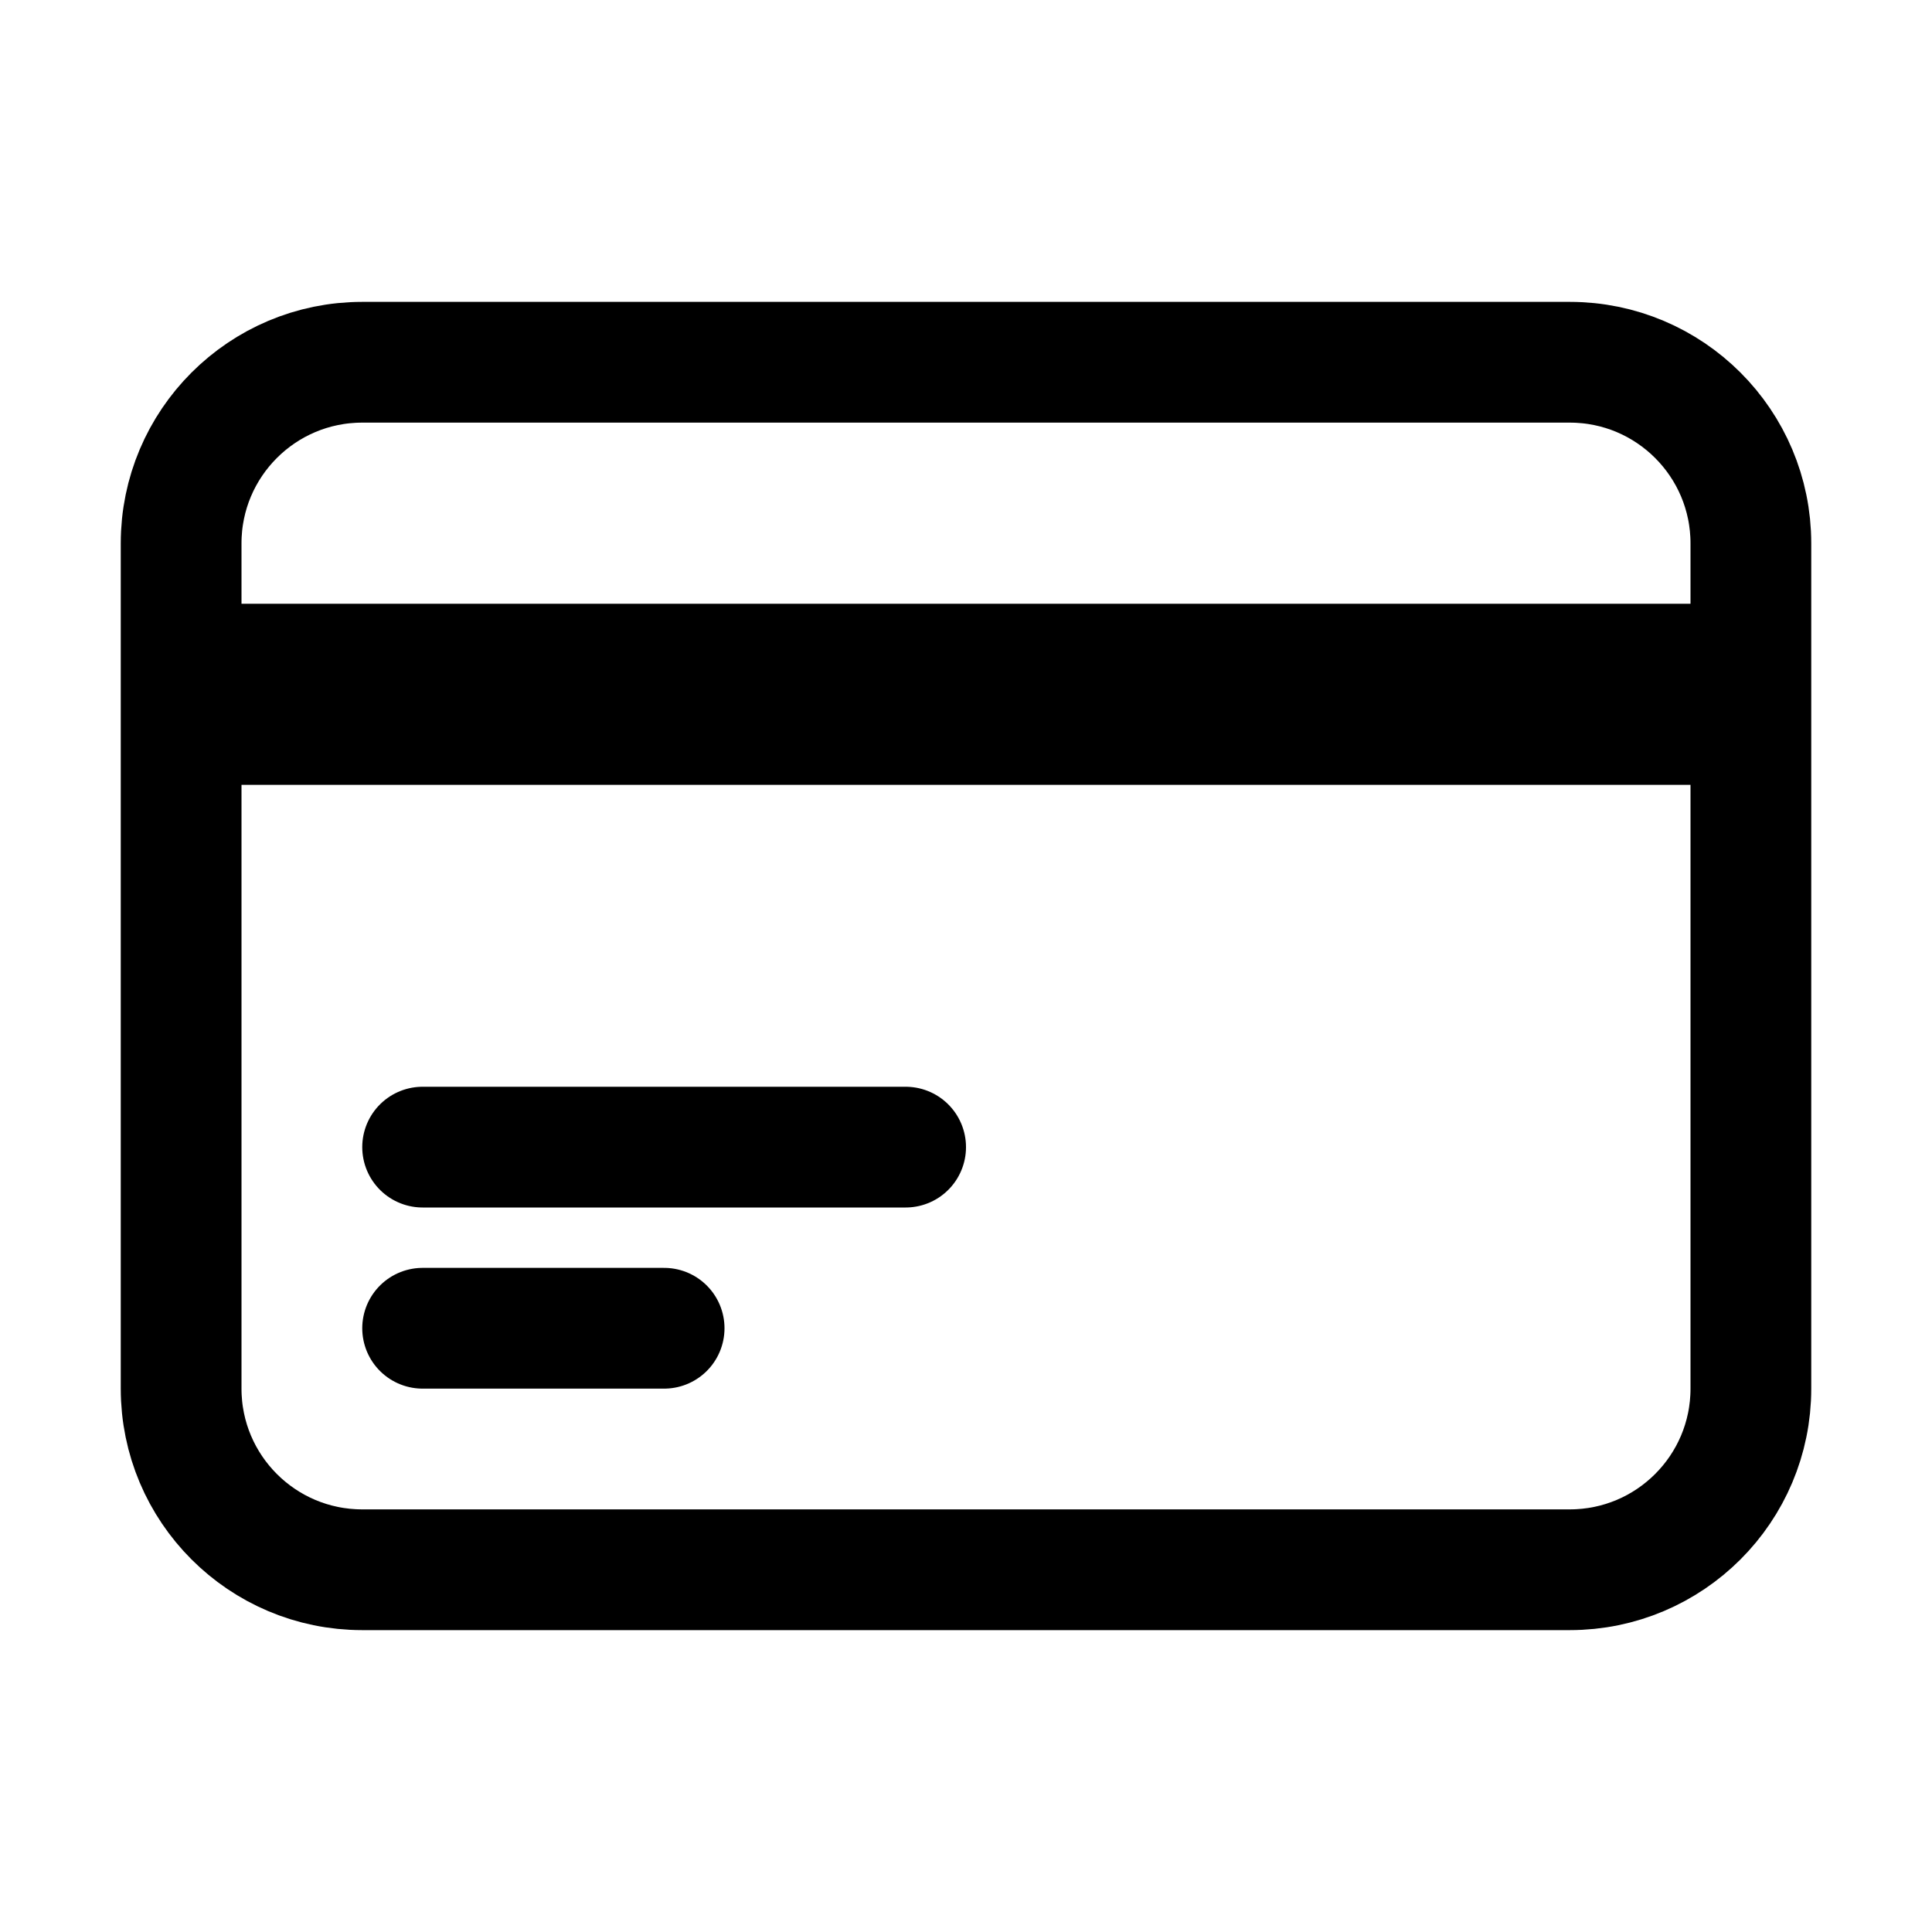
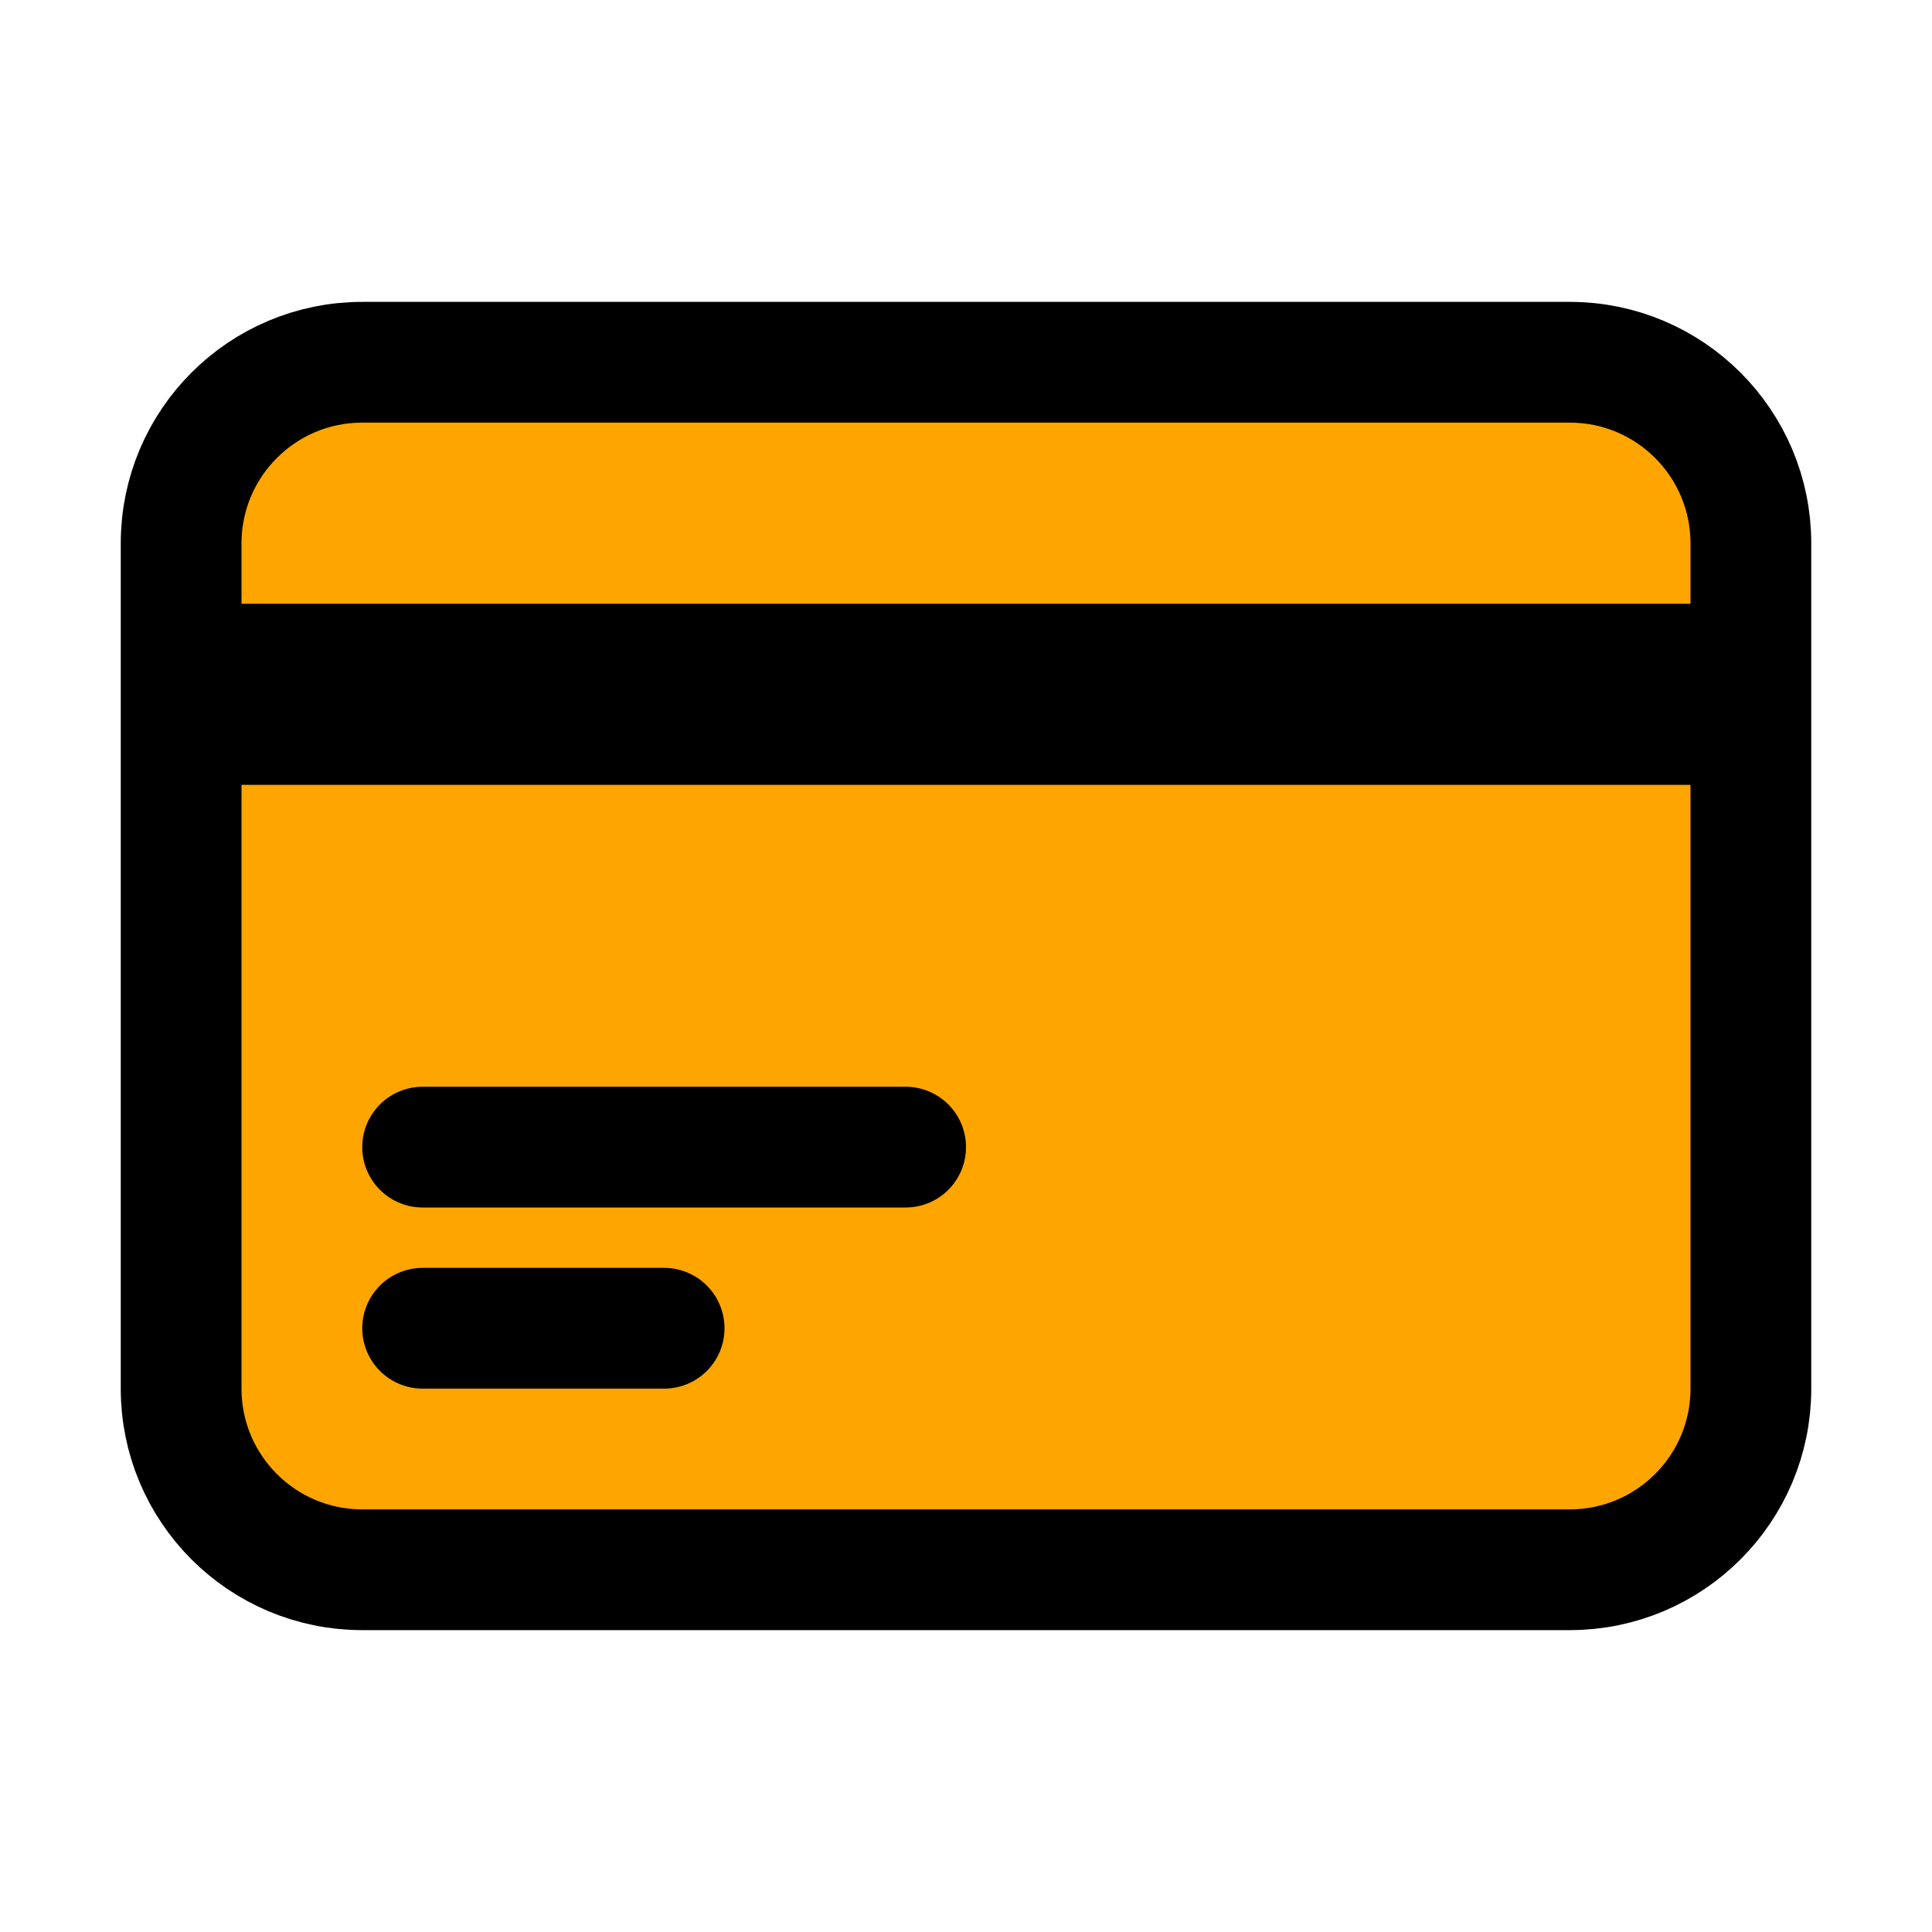
- <svg xmlns="http://www.w3.org/2000/svg" fill="none" viewBox="0 0 24 24" stroke-width="1.5" stroke="currentColor" class="w-6 h-6">
+ <svg xmlns="http://www.w3.org/2000/svg" fill="orange" viewBox="0 0 24 24" stroke-width="1.5" stroke="currentColor" class="w-6 h-6">
  <path stroke-linecap="round" stroke-linejoin="round" d="M2.25 8.25h19.5M2.25 9h19.5m-16.5 5.25h6m-6 2.25h3m-3.75 3h15a2.25 2.25 0 002.25-2.25V6.75A2.25 2.25 0 0019.5 4.5h-15a2.25 2.25 0 00-2.25 2.25v10.5A2.25 2.25 0 004.5 19.5z" />
</svg>
